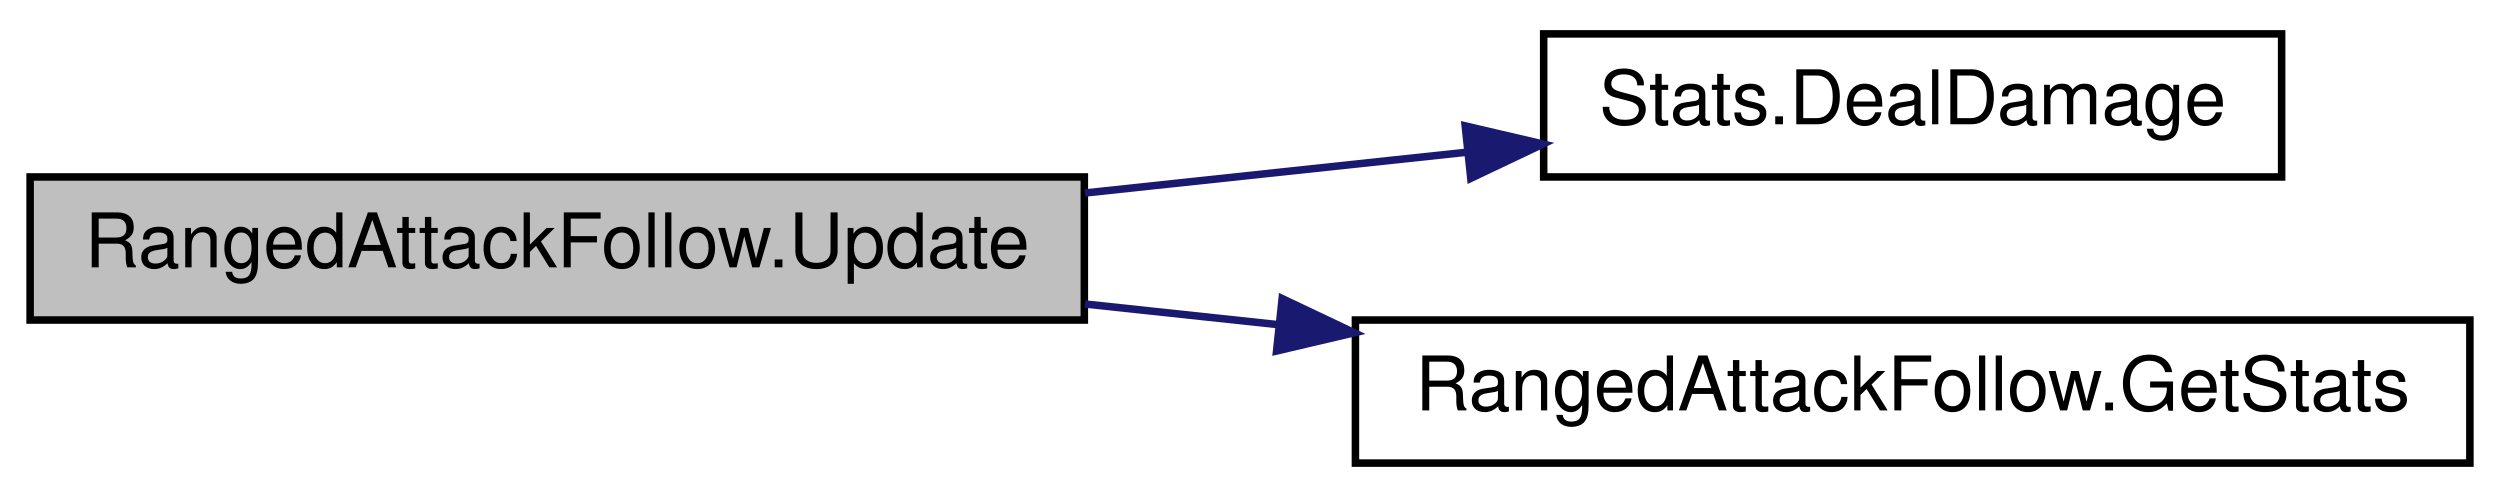
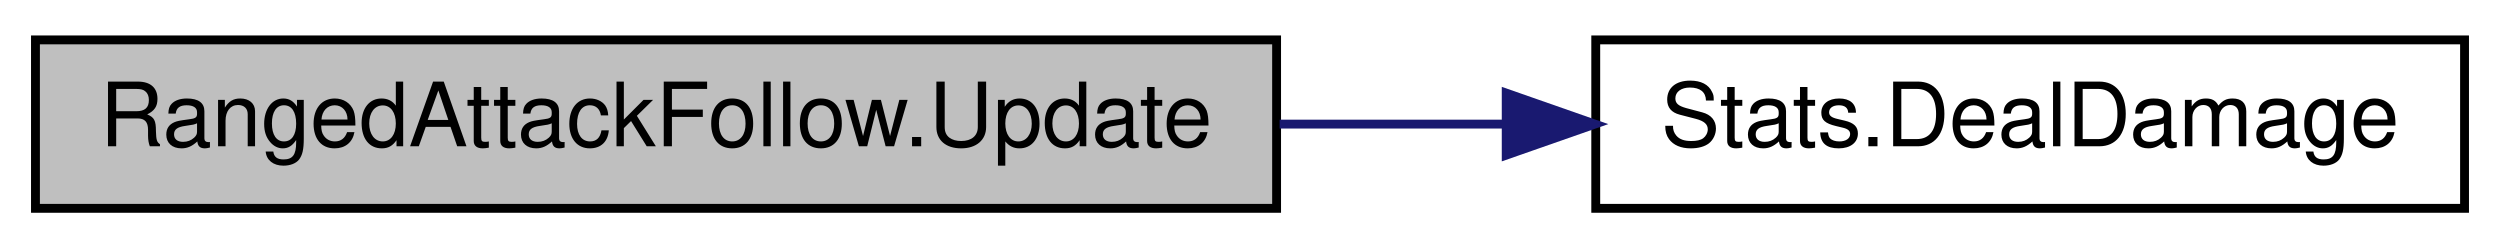
- <svg xmlns="http://www.w3.org/2000/svg" xmlns:xlink="http://www.w3.org/1999/xlink" width="332pt" height="66pt" viewBox="0.00 0.00 332.00 66.00">
-   <g id="graph0" class="graph" transform="scale(1 1) rotate(0) translate(4 62)">
+ <svg xmlns="http://www.w3.org/2000/svg" xmlns:xlink="http://www.w3.org/1999/xlink" width="282pt" height="28pt" viewBox="0.00 0.00 282.00 28.00">
+   <g id="graph0" class="graph" transform="scale(1 1) rotate(0) translate(4 24)">
    <g id="node1" class="node">
      <g id="a_node1">
        <a xlink:title=" ">
-           <polygon fill="#bfbfbf" stroke="black" points="0,-19.5 0,-38.5 140,-38.5 140,-19.5 0,-19.5" />
-           <text text-anchor="middle" x="70" y="-26.5" font-family="Helvetica,sans-Serif" font-size="10.00">RangedAttackFollow.Update</text>
+           <polygon fill="#bfbfbf" stroke="black" points="0,-0.5 0,-19.5 140,-19.5 140,-0.5 0,-0.5" />
+           <text text-anchor="middle" x="70" y="-7.5" font-family="Helvetica,sans-Serif" font-size="10.00">RangedAttackFollow.Update</text>
        </a>
      </g>
    </g>
    <g id="node2" class="node">
      <g id="a_node2">
        <a xlink:href="class_stats.html#addb9e052562b5e3fcab17ee2c1fa60f9" target="_top" xlink:title="Specify the amount of damage and the Inventory that the amount of Gold will go in if it is hit for th...">
-           <polygon fill="none" stroke="black" points="201,-38.5 201,-57.5 299,-57.5 299,-38.5 201,-38.5" />
-           <text text-anchor="middle" x="250" y="-45.5" font-family="Helvetica,sans-Serif" font-size="10.00">Stats.DealDamage</text>
+           <polygon fill="none" stroke="black" points="176,-0.5 176,-19.5 274,-19.5 274,-0.5 176,-0.5" />
+           <text text-anchor="middle" x="225" y="-7.5" font-family="Helvetica,sans-Serif" font-size="10.00">Stats.DealDamage</text>
        </a>
      </g>
    </g>
    <g id="edge1" class="edge">
-       <path fill="none" stroke="midnightblue" d="M140.07,-36.37C156.75,-38.15 174.41,-40.04 190.54,-41.76" />
-       <polygon fill="midnightblue" stroke="midnightblue" points="190.58,-45.28 200.9,-42.87 191.32,-38.32 190.58,-45.28" />
-     </g>
-     <g id="node3" class="node">
-       <g id="a_node3">
-         <a xlink:href="class_ranged_attack_follow.html#afc51e9ddff39919e2007ff2477206a44" target="_top" xlink:title=" ">
-           <polygon fill="none" stroke="black" points="176,-0.5 176,-19.5 324,-19.5 324,-0.5 176,-0.5" />
-           <text text-anchor="middle" x="250" y="-7.5" font-family="Helvetica,sans-Serif" font-size="10.00">RangedAttackFollow.GetStats</text>
-         </a>
-       </g>
-     </g>
-     <g id="edge2" class="edge">
-       <path fill="none" stroke="midnightblue" d="M140.07,-21.63C148.5,-20.73 157.18,-19.8 165.79,-18.88" />
-       <polygon fill="midnightblue" stroke="midnightblue" points="166.27,-22.35 175.84,-17.81 165.53,-15.39 166.27,-22.35" />
+       <path fill="none" stroke="midnightblue" d="M140.34,-10C148.88,-10 157.55,-10 165.9,-10" />
+       <polygon fill="midnightblue" stroke="midnightblue" points="165.9,-13.5 175.9,-10 165.9,-6.5 165.9,-13.5" />
    </g>
  </g>
</svg>
